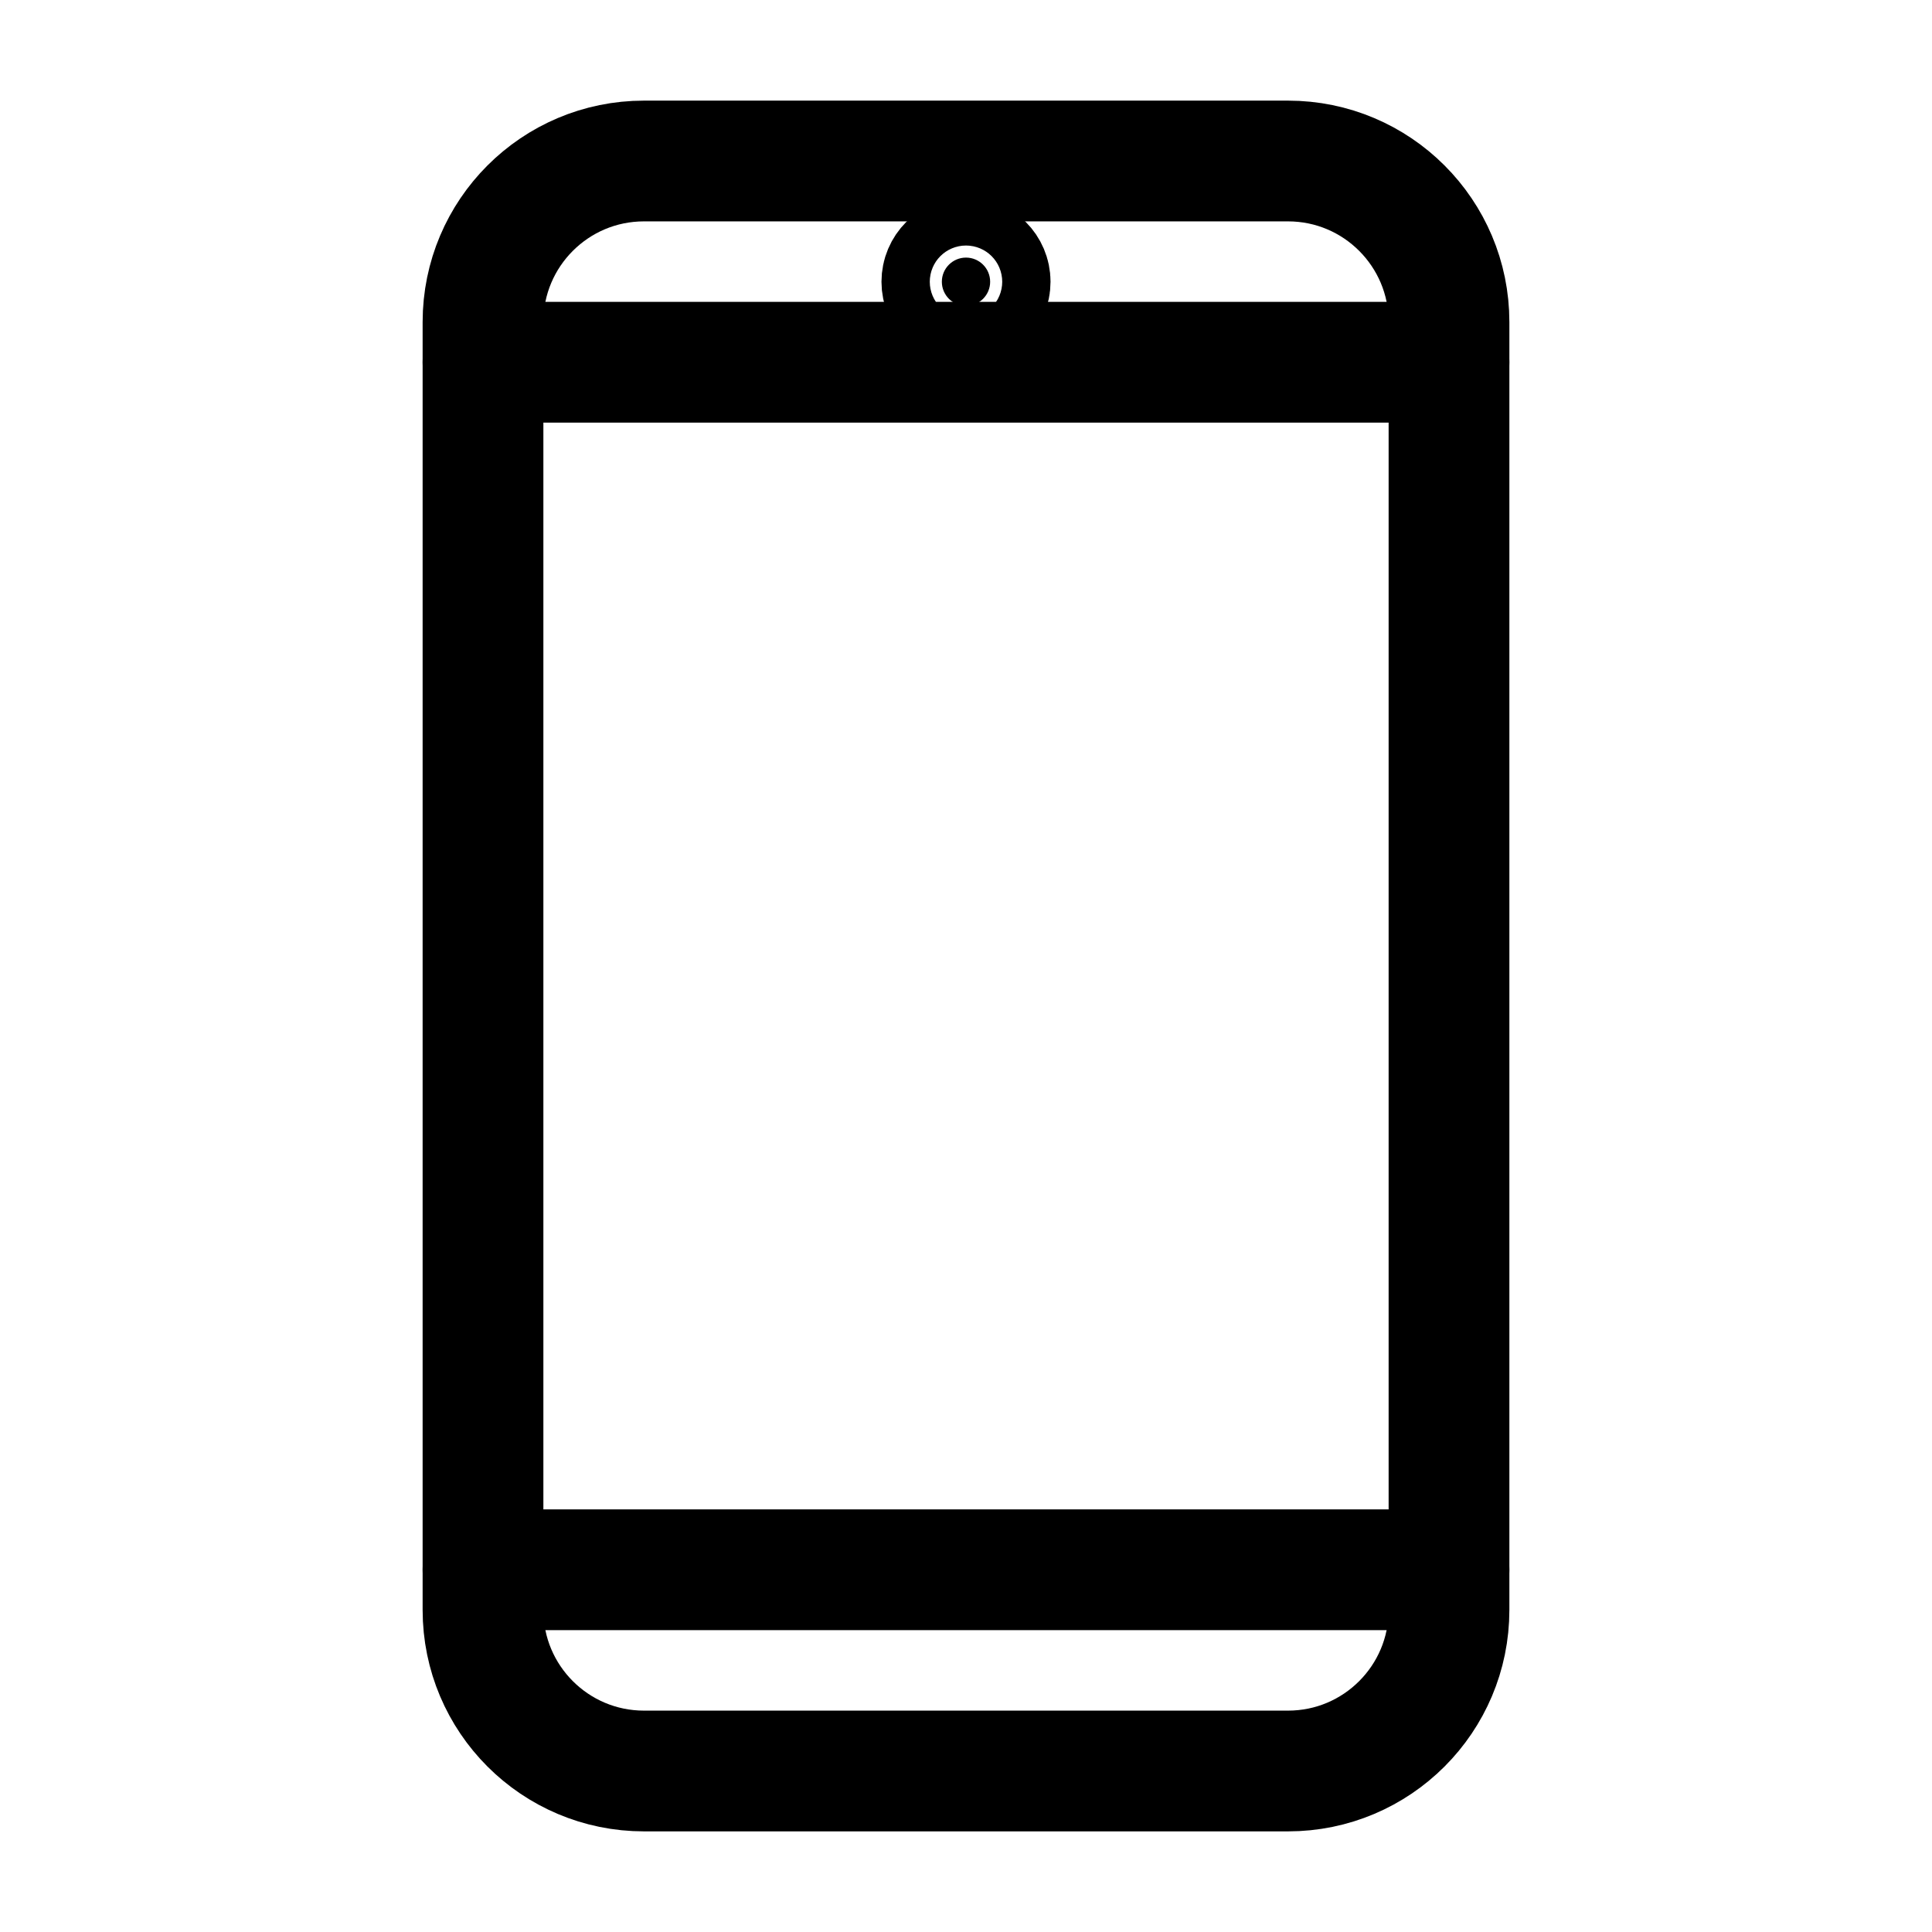
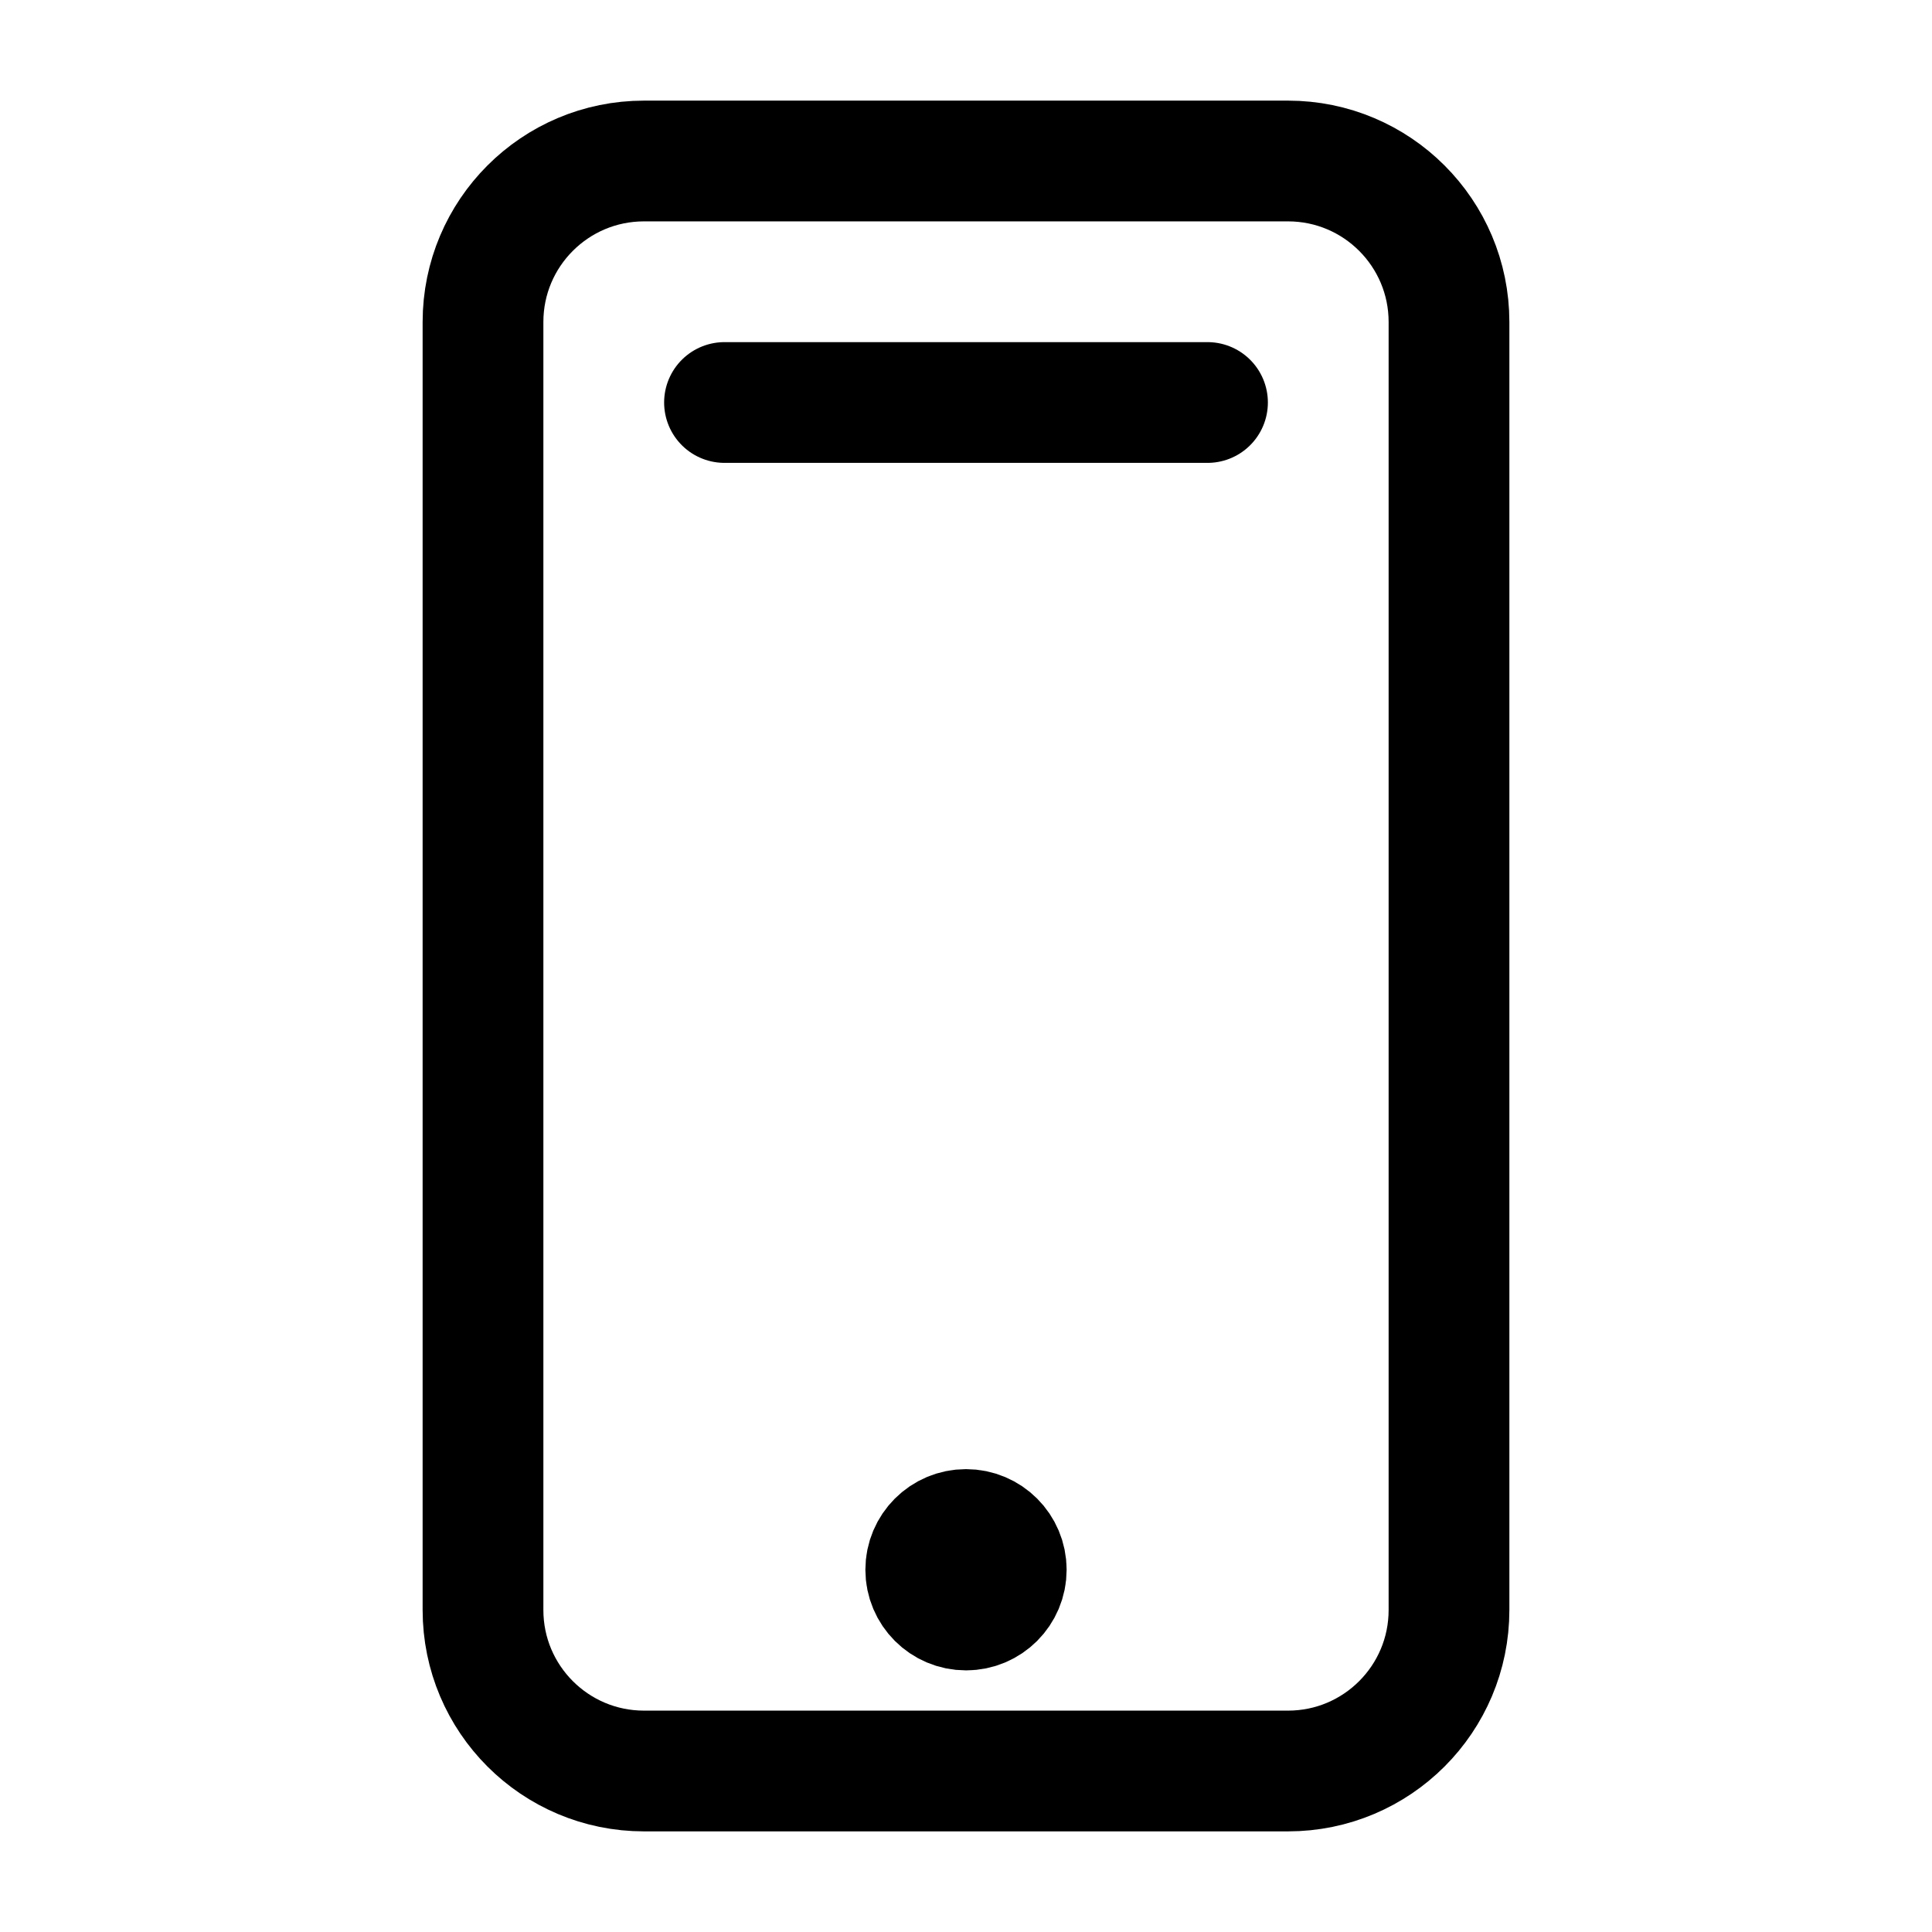
<svg xmlns="http://www.w3.org/2000/svg" width="24" height="24" viewBox="0 0 24 24" fill="none" stroke="currentColor" stroke-width="1.5" stroke-linecap="round" stroke-linejoin="round">
  <rect x="6" y="2" width="12" height="20" rx="2" ry="2" />
-   <line x1="6" y1="4.5" x2="18" y2="4.5" />
-   <line x1="6" y1="19.5" x2="18" y2="19.5" />
-   <circle cx="12" cy="3.5" r="0.3" fill="currentColor" />
+   <line x1="9" y1="5" x2="15" y2="5" />
+   <circle cx="12" cy="19.5" r="0.5" fill="currentColor" />
</svg>
